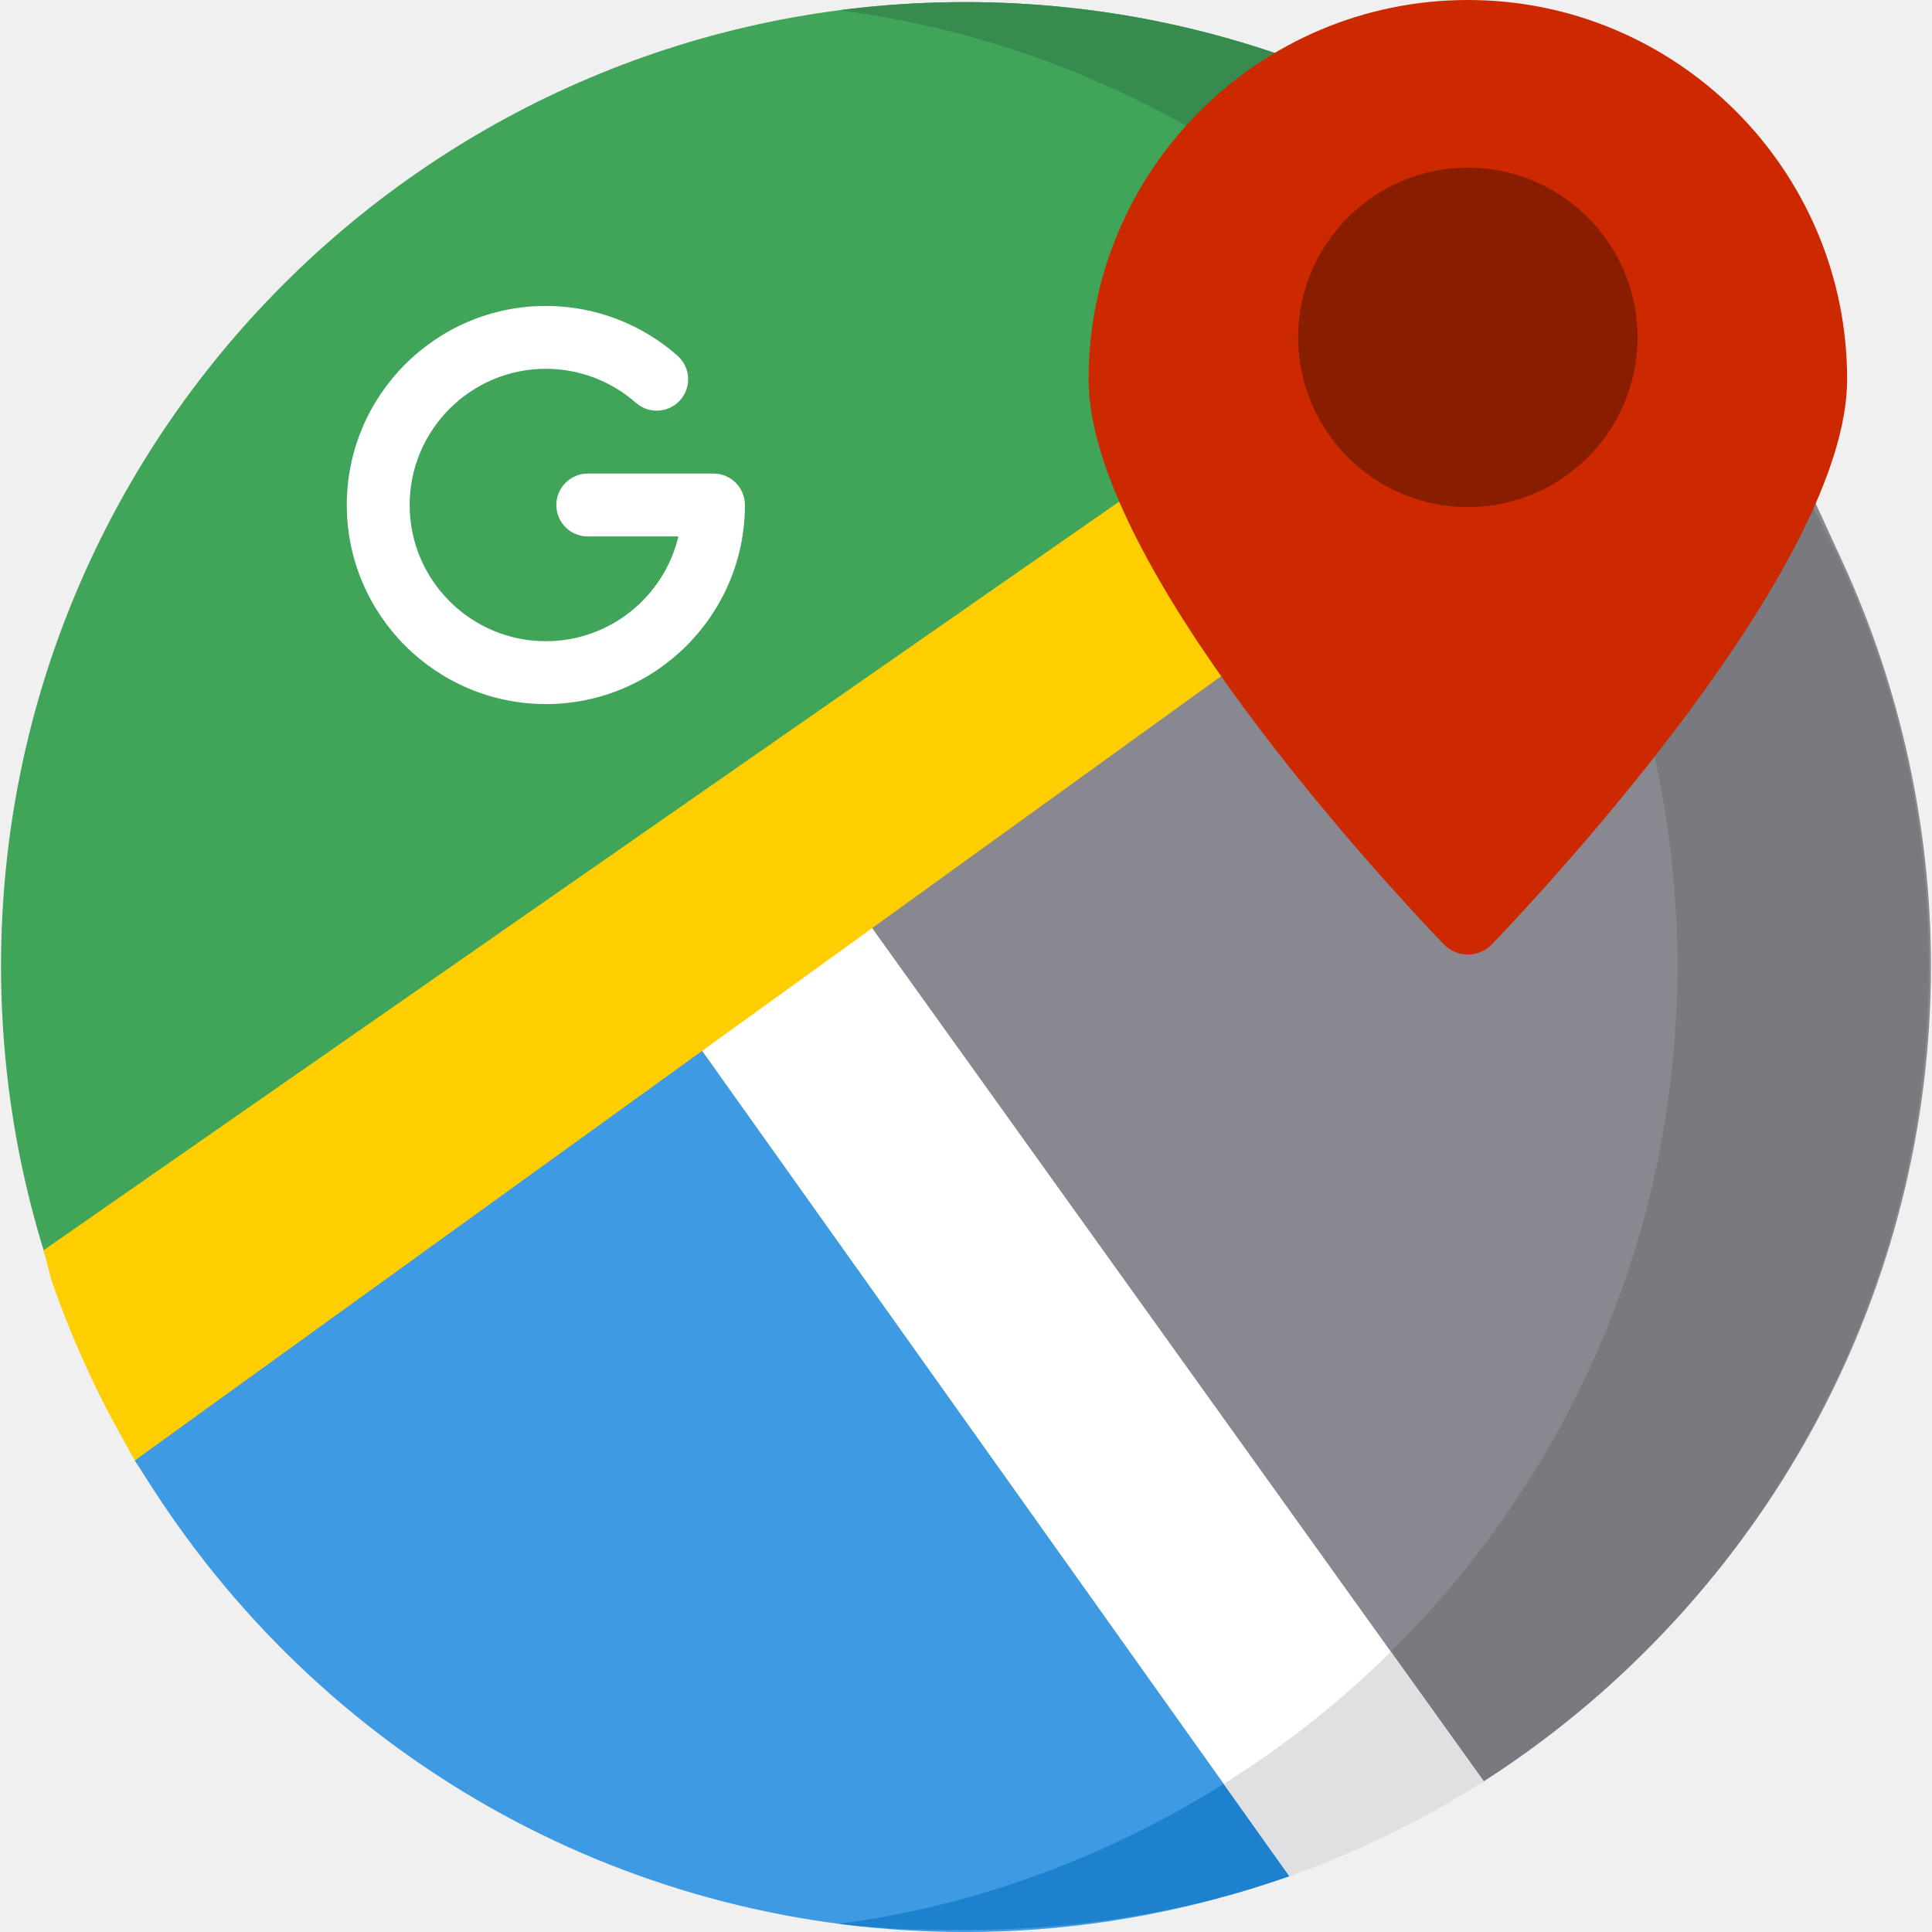
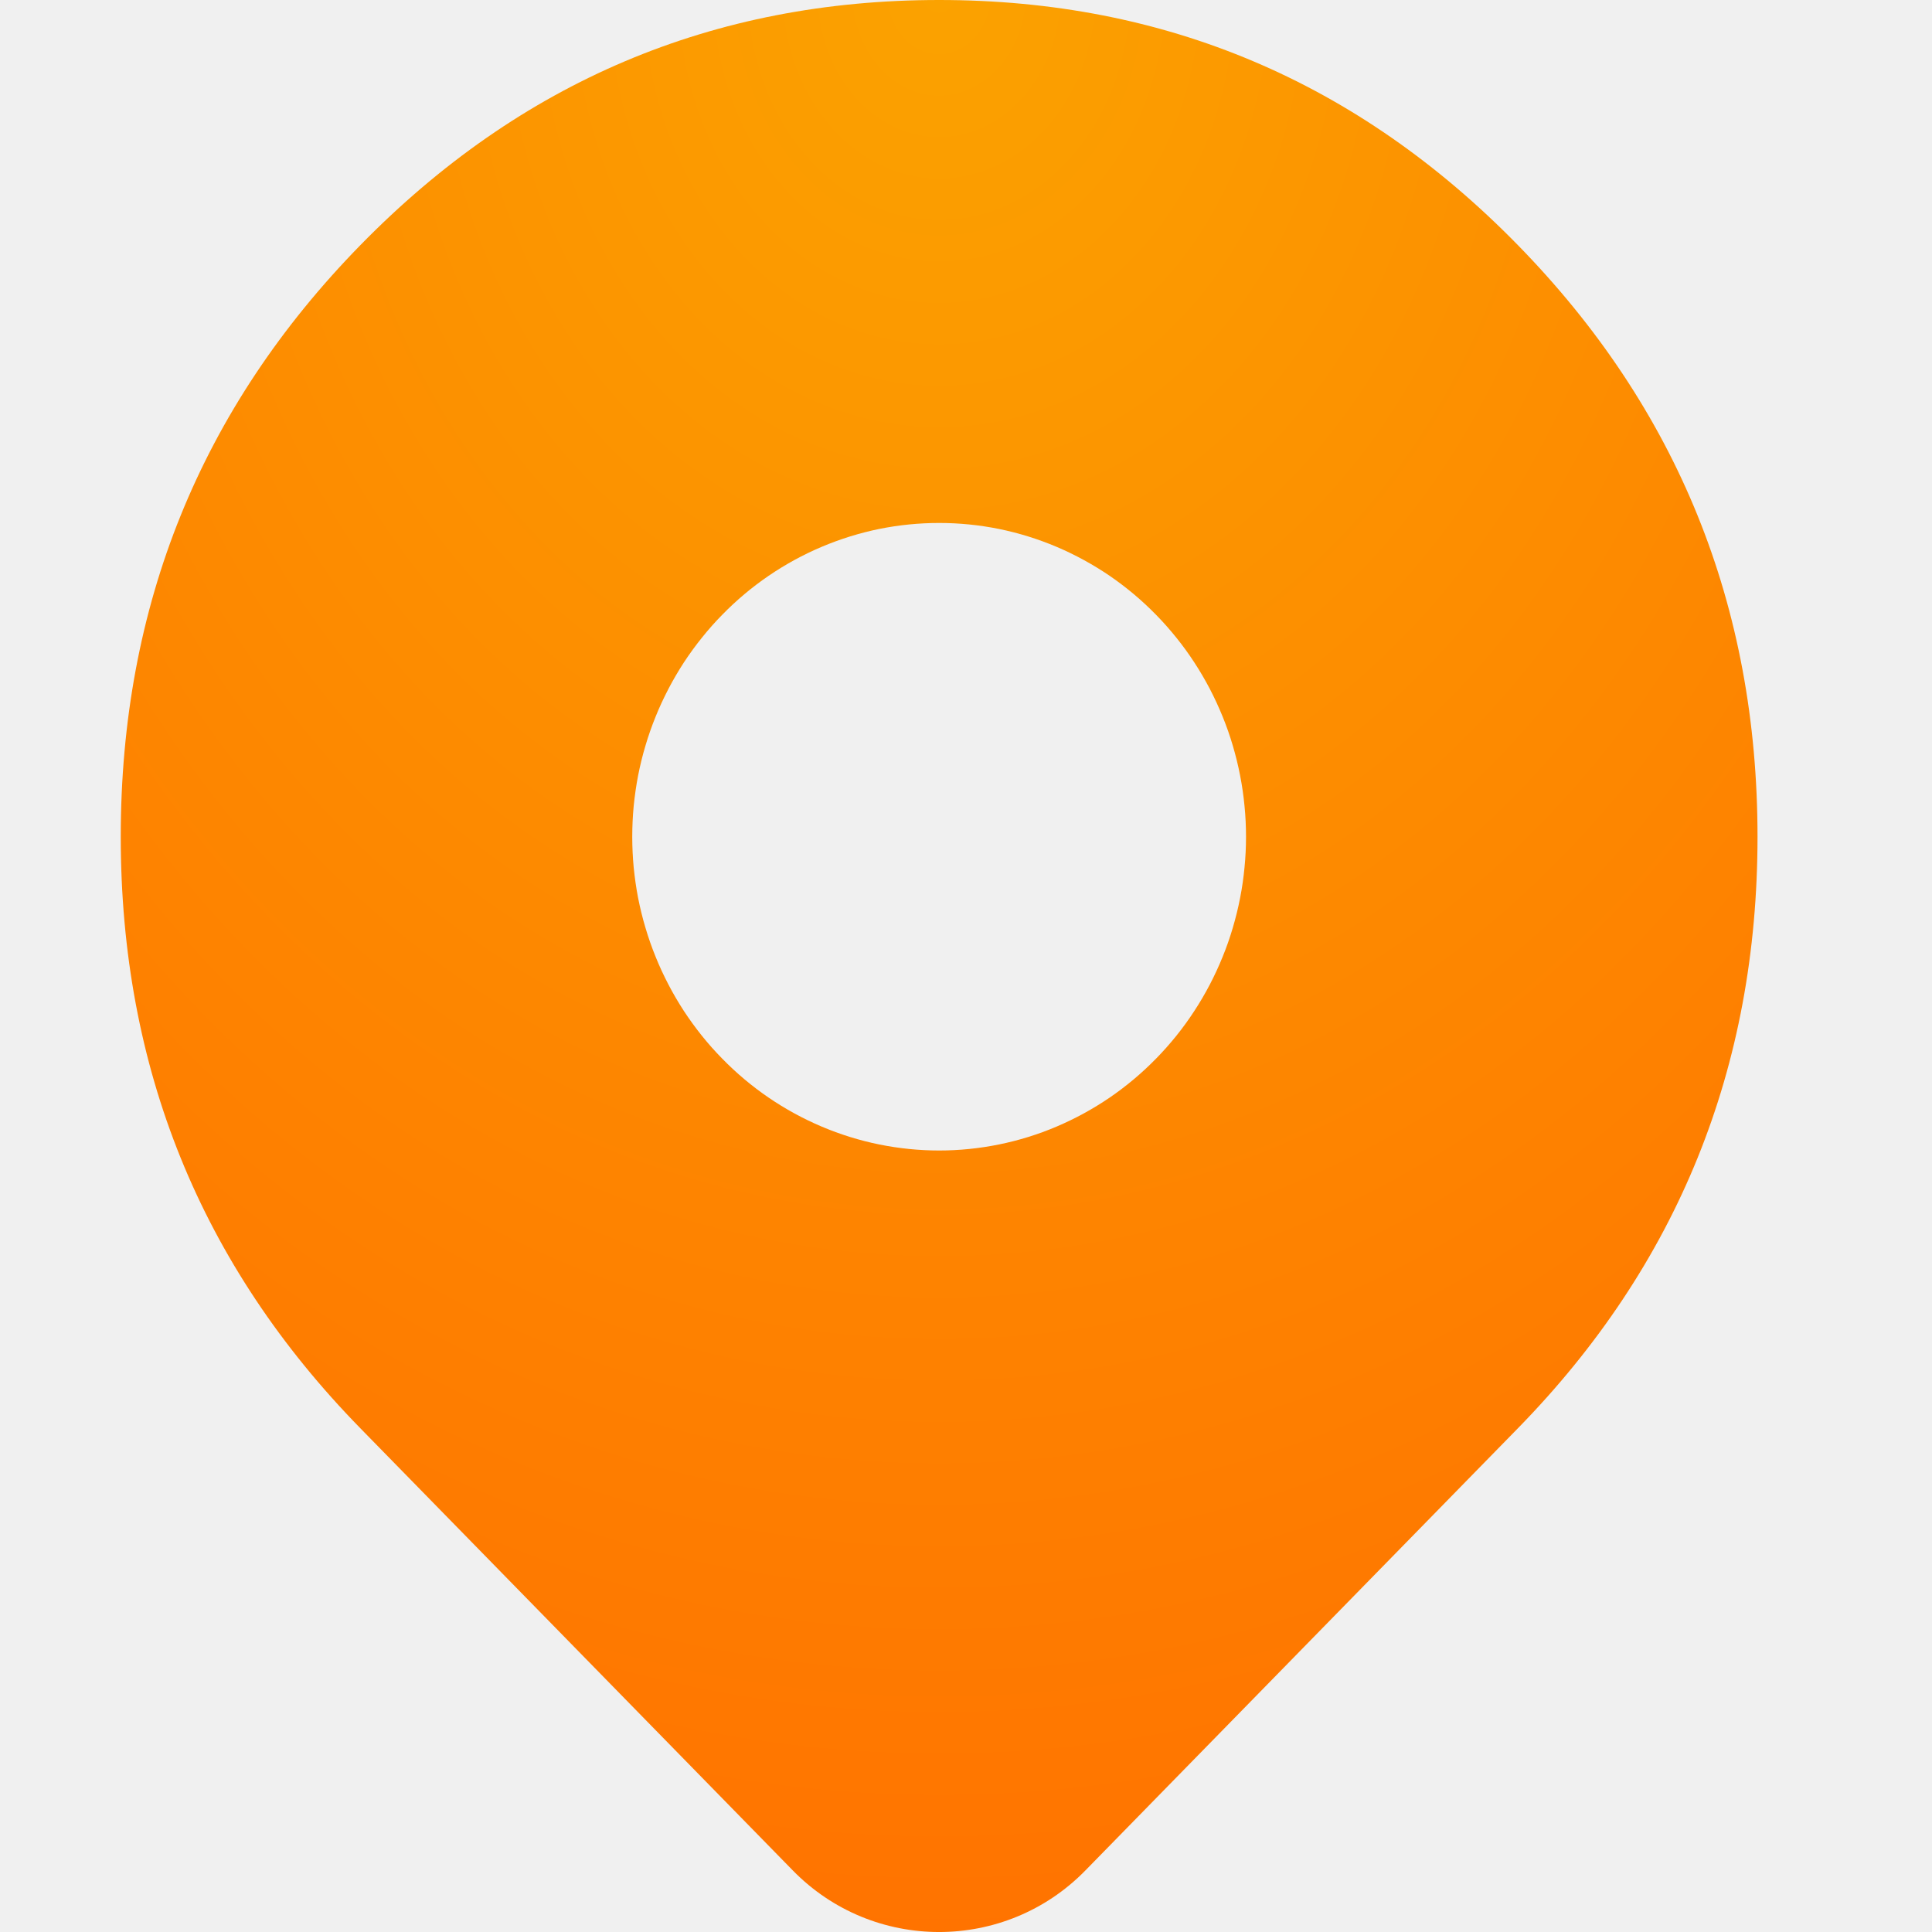
- <svg xmlns="http://www.w3.org/2000/svg" height="800px" width="800px" version="1.1" id="Layer_1" viewBox="0 0 512 512" xml:space="preserve">
-   <circle style="fill:#40A459;" cx="255.722" cy="256" r="255.445" />
-   <path style="fill:#378B4E;" d="M255.722,0.555c-1.944,0-3.878,0.03-5.812,0.073c-0.492,0.011-0.983,0.022-1.474,0.037  c-1.843,0.051-3.682,0.119-5.514,0.209c-0.474,0.023-0.945,0.056-1.418,0.081c-1.394,0.077-2.785,0.165-4.174,0.264  c-0.699,0.05-1.397,0.098-2.094,0.153c-1.61,0.128-3.217,0.27-4.82,0.428c-0.829,0.082-1.654,0.173-2.479,0.262  c-0.991,0.108-1.98,0.221-2.968,0.34c-0.856,0.103-1.714,0.202-2.567,0.313c125.334,16.327,222.126,123.498,222.126,253.282  S347.737,492.953,222.403,509.28c0.854,0.111,1.71,0.211,2.567,0.313c0.987,0.119,1.977,0.232,2.968,0.34  c0.826,0.09,1.652,0.181,2.479,0.262c1.603,0.158,3.209,0.3,4.82,0.428c0.696,0.056,1.395,0.104,2.094,0.153  c1.388,0.099,2.779,0.188,4.174,0.264c0.473,0.027,0.945,0.058,1.418,0.081c1.833,0.09,3.672,0.158,5.514,0.209  c0.491,0.014,0.982,0.026,1.474,0.037c1.932,0.043,3.868,0.073,5.812,0.073c141.079,0,255.445-114.367,255.445-255.445  S396.801,0.555,255.722,0.555z" />
-   <path style="fill:#898790;" d="M222.403,233.787l106.563-61.152c0,0,116.569,24.829,143.473-24.263l8.485-15.483l7.379,16.04  c15.321,33.304,23.42,70.329,23.42,107.071c0,84.691-41.95,163.833-112.217,211.703l-7.25,4.94L222.403,233.787z" />
-   <path style="fill:#7A797F;" d="M511.166,256c0-44.143-11.198-85.671-30.908-121.898l-7.82,14.269  c-9.45,17.245-21.888,34.878-34.284,50.741c4.162,18.295,6.374,37.333,6.374,56.888c0,71.337-29.248,135.834-76.4,182.176  l23.852,34.666C463.639,427.598,511.166,347.012,511.166,256z" />
-   <path style="fill:#3D9AE3;" d="M255.722,512c-87.455,0-168.01-44.081-215.484-117.917l-4.527-7.04l142.267-119.937l163.74,230.122  l-10.434,3.385C306.874,508.169,281.452,512,255.722,512z" />
-   <path style="fill:#1D81CE;" d="M342.752,496.827l-17.317-24.795c-30.569,19.333-65.625,32.915-103.137,37.801  c10.906,1.42,22.13,1.612,33.424,1.612C286.17,511.445,315.674,506.6,342.752,496.827z" />
-   <path style="fill:#FFFFFF;" d="M177.978,267.106l44.425-33.319l170.805,238.278l-8.302,4.872  c-11.729,6.884-24.073,12.861-36.69,17.766l-6.499,2.527L177.978,267.106z" />
-   <path style="fill:#E0E0E3;" d="M341.718,497.229c18.2-6.475,35.457-14.944,51.49-25.164l-24.615-34.338  c-13.395,13.232-28.248,24.992-44.293,35.023L341.718,497.229z" />
-   <path style="fill:#FFCE00;" d="M31.37,379.188c-7.01-12.718-12.964-26.113-17.696-39.813l-2.112-8.059l299.691-208.592  l44.425,33.319L35.712,387.042L31.37,379.188z" />
-   <path style="fill:#CD2900;" d="M382.579,250.216c-15.713-16.41-94.094-100.753-94.094-149.704C288.485,45.089,333.575,0,388.997,0  s100.512,45.089,100.512,100.512c0,48.918-78.382,133.287-94.095,149.704l0,0C391.917,253.87,386.077,253.871,382.579,250.216  L382.579,250.216z" />
-   <path style="fill:#891D00;" d="M388.997,134.386c-24.803,0-44.98-20.178-44.98-44.98s20.178-44.98,44.98-44.98  c24.803,0,44.98,20.178,44.98,44.98S413.8,134.386,388.997,134.386z" />
-   <path style="fill:#FFFFFF;" d="M144.659,186.586c29.088,0,52.755-23.666,52.755-52.755c0-4.6-3.729-8.33-8.33-8.33h-33.319  c-4.6,0-8.33,3.729-8.33,8.33c0,4.6,3.729,8.33,8.33,8.33h24.018c-3.769,15.901-18.088,27.766-35.125,27.766  c-19.902,0-36.095-16.193-36.095-36.095s16.193-36.095,36.095-36.095c8.8,0,17.275,3.202,23.865,9.015  c3.452,3.044,8.715,2.713,11.757-0.736c3.043-3.45,2.713-8.714-0.736-11.757c-9.636-8.5-22.025-13.181-34.886-13.181  c-29.088,0-52.755,23.666-52.755,52.755S115.57,186.586,144.659,186.586z" />
+ <svg xmlns="http://www.w3.org/2000/svg" width="800px" height="800px" viewBox="-2 0 32 32" fill="none">
+   <g id="SVGRepo_bgCarrier" stroke-width="0" />
+   <g id="SVGRepo_tracerCarrier" stroke-linecap="round" stroke-linejoin="round" />
+   <g id="SVGRepo_iconCarrier">
+     <path fill-rule="evenodd" clip-rule="evenodd" d="M23.14 4.059C20.493 1.353 17.298 0 13.555 0C9.812 0 6.617 1.353 3.97 4.059C1.323 6.765 0 10.032 0 13.859C0 17.686 1.323 20.952 3.97 23.658L11.132 30.981C12.461 32.34 14.648 32.34 15.977 30.981L23.14 23.658C25.786 20.952 27.11 17.686 27.11 13.859C27.11 10.032 25.786 6.765 23.14 4.059ZM13.555 19.056C13.889 19.056 14.219 19.022 14.546 18.956C14.874 18.889 15.192 18.791 15.5 18.66C15.808 18.529 16.101 18.369 16.379 18.18C16.656 17.99 16.913 17.775 17.149 17.533C17.267 17.413 17.378 17.287 17.484 17.156C17.59 17.024 17.689 16.887 17.781 16.746C17.874 16.604 17.959 16.459 18.038 16.308C18.116 16.158 18.187 16.005 18.251 15.847C18.315 15.69 18.371 15.53 18.419 15.367C18.467 15.204 18.508 15.039 18.54 14.873C18.573 14.706 18.597 14.537 18.613 14.368C18.63 14.199 18.638 14.029 18.638 13.859C18.638 13.688 18.63 13.519 18.613 13.349C18.597 13.18 18.573 13.012 18.54 12.845C18.508 12.678 18.467 12.513 18.419 12.35C18.371 12.187 18.315 12.027 18.251 11.87C18.187 11.713 18.116 11.559 18.038 11.409C17.959 11.259 17.874 11.113 17.781 10.971C17.689 10.83 17.59 10.693 17.484 10.562C17.378 10.43 17.267 10.304 17.149 10.184C16.913 9.942 16.656 9.727 16.379 9.537C16.101 9.348 15.808 9.188 15.5 9.057C15.192 8.927 14.874 8.828 14.546 8.761C14.219 8.695 13.889 8.662 13.555 8.662C13.221 8.662 12.891 8.695 12.563 8.761C12.236 8.828 11.918 8.927 11.61 9.057C11.301 9.188 11.008 9.348 10.731 9.537C10.453 9.727 10.197 9.942 9.961 10.184C9.843 10.304 9.731 10.43 9.626 10.562C9.52 10.693 9.421 10.83 9.328 10.971C9.236 11.113 9.15 11.259 9.072 11.409C8.994 11.559 8.922 11.713 8.859 11.87C8.795 12.027 8.739 12.187 8.691 12.35C8.642 12.513 8.602 12.678 8.569 12.845C8.537 13.012 8.513 13.18 8.496 13.349C8.48 13.519 8.472 13.688 8.472 13.859C8.472 14.029 8.48 14.199 8.496 14.368C8.513 14.537 8.537 14.706 8.569 14.873C8.602 15.039 8.642 15.204 8.691 15.367C8.739 15.53 8.795 15.69 8.859 15.847C8.922 16.005 8.994 16.158 9.072 16.308C9.15 16.459 9.236 16.604 9.328 16.746C9.421 16.887 9.52 17.024 9.626 17.156C9.731 17.287 9.843 17.413 9.961 17.533C10.197 17.775 10.453 17.99 10.731 18.18C11.008 18.369 11.301 18.529 11.61 18.66C11.918 18.791 12.236 18.889 12.563 18.956C12.891 19.022 13.221 19.056 13.555 19.056Z" fill="url(#paint0_radial_103_1597)" />
+     <defs>
+       <radialGradient id="paint0_radial_103_1597" cx="0" cy="0" r="1" gradientUnits="userSpaceOnUse" gradientTransform="translate(13.5549) rotate(90) scale(32 27.1097)">
+         <stop stop-color="#FBA200" />
+         <stop offset="1" stop-color="#FF7300" />
+       </radialGradient>
+     </defs>
+   </g>
</svg>
